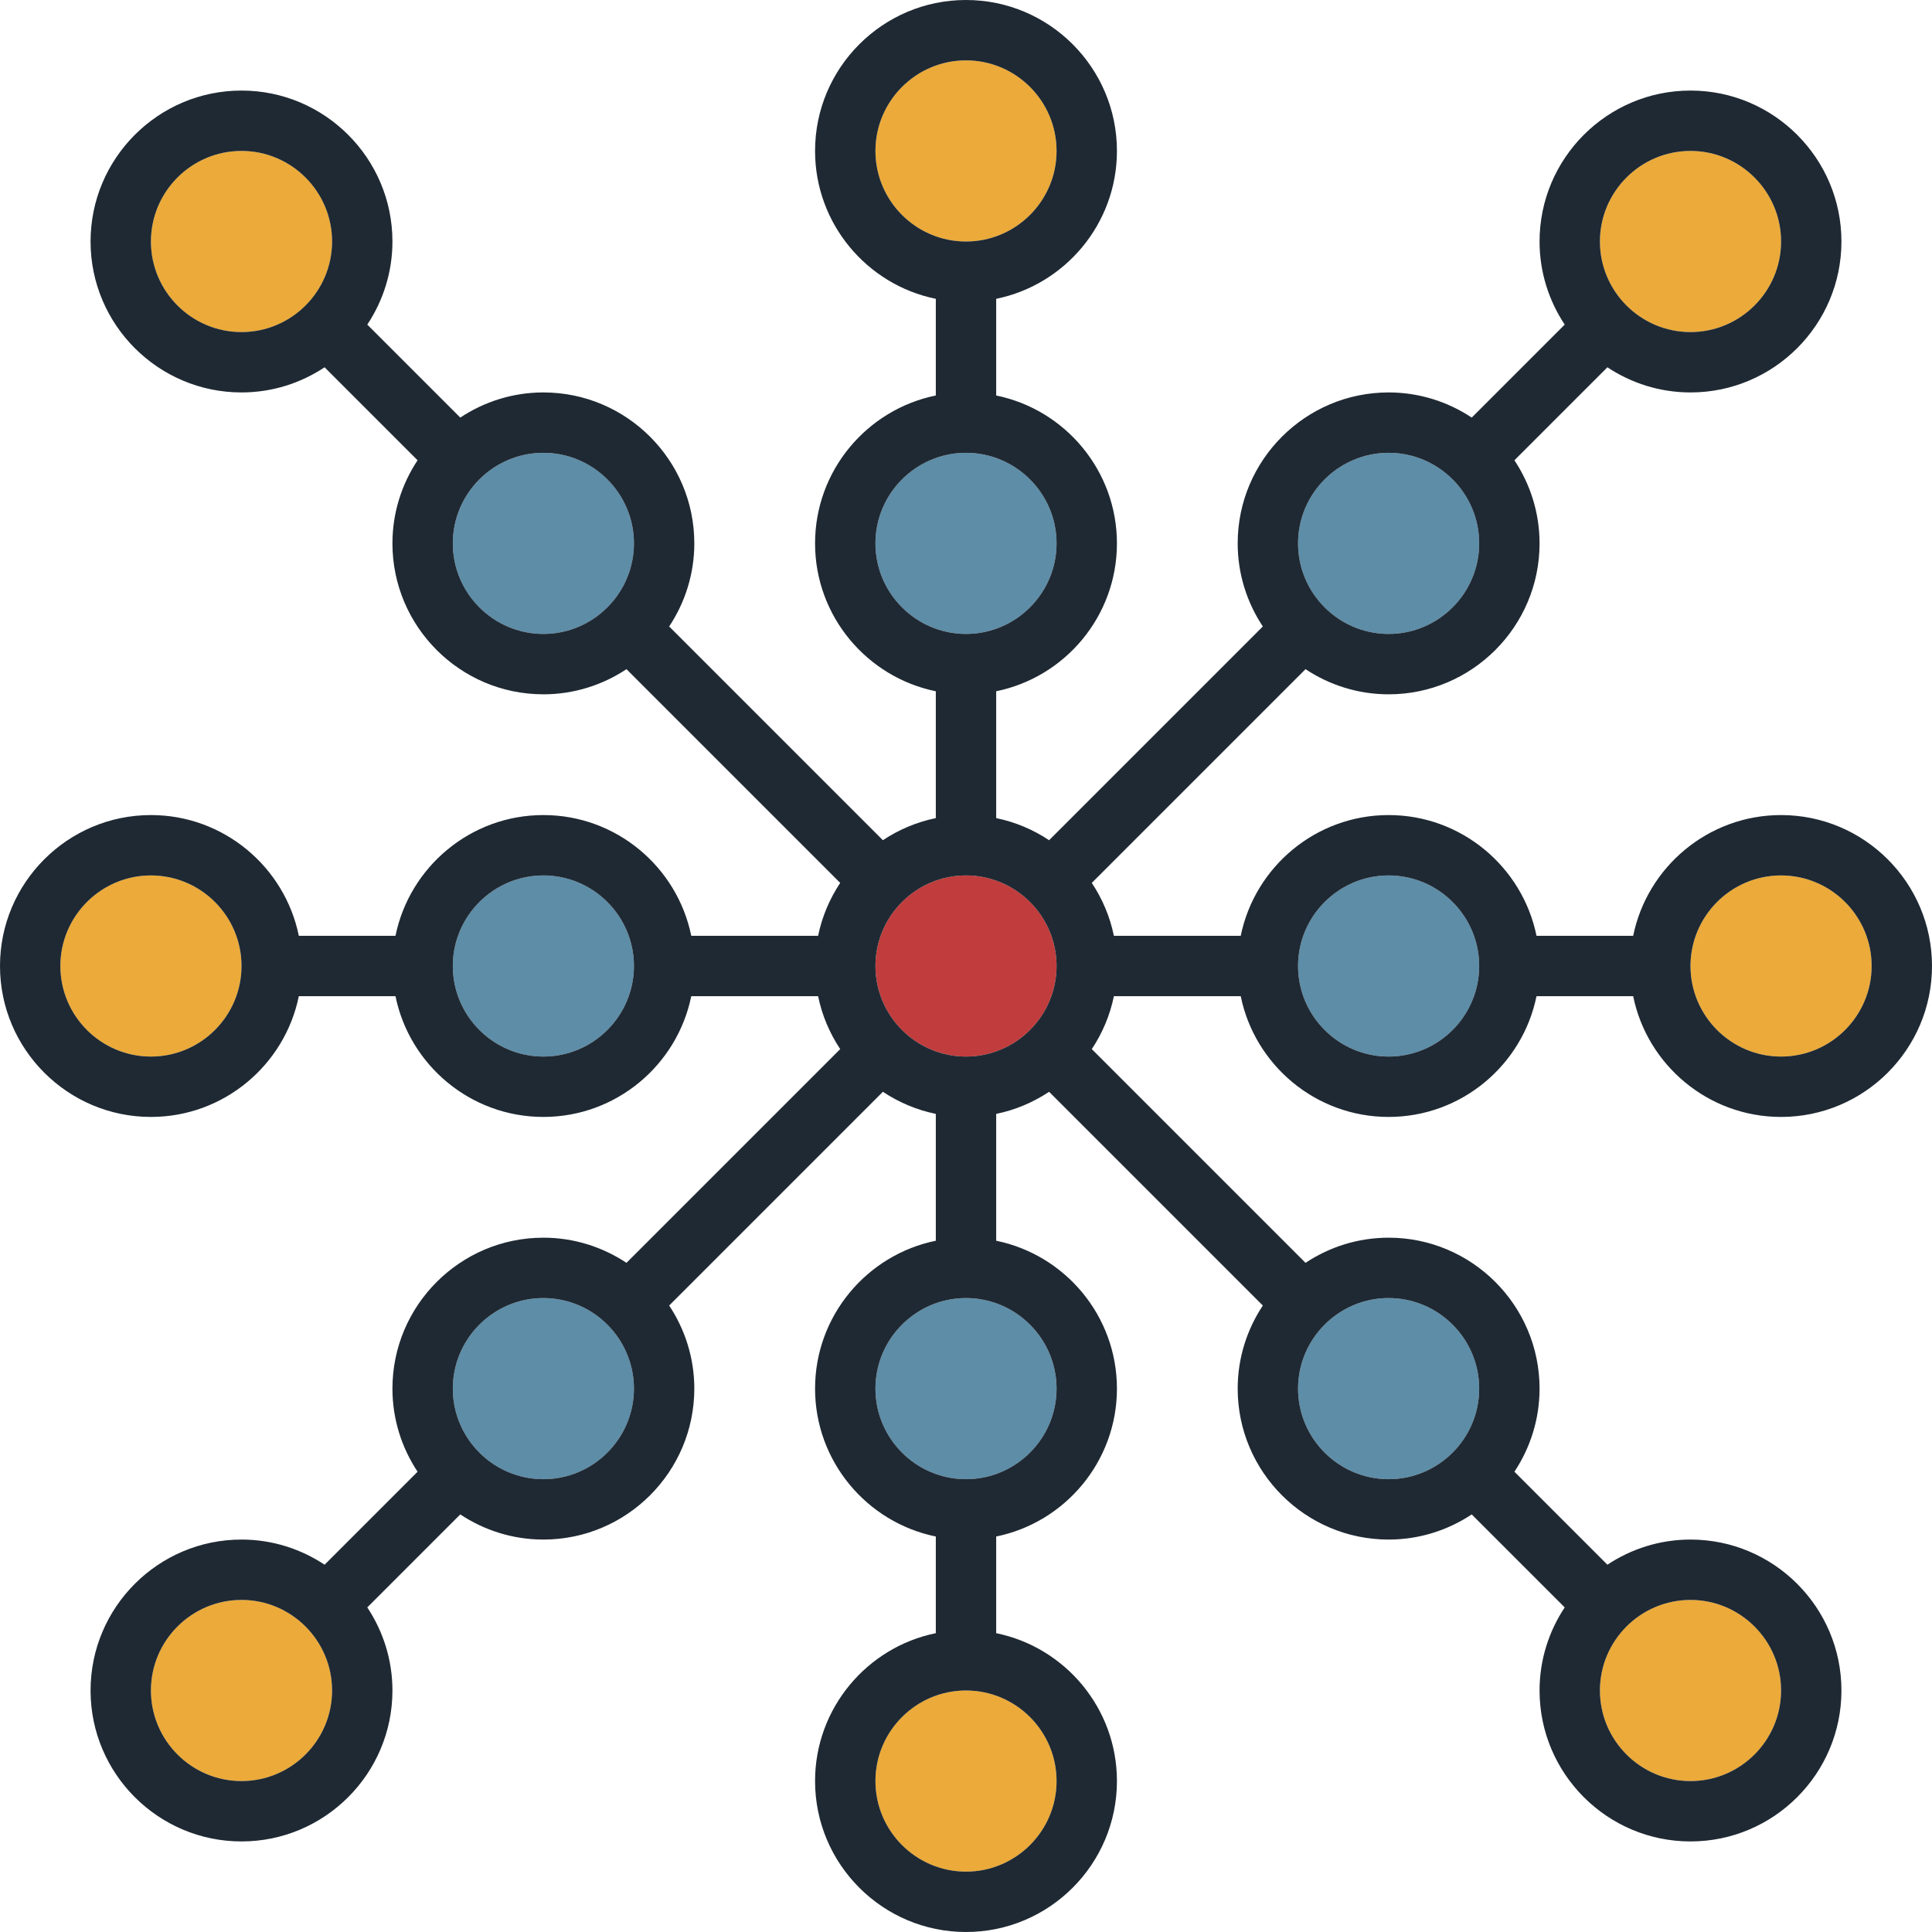
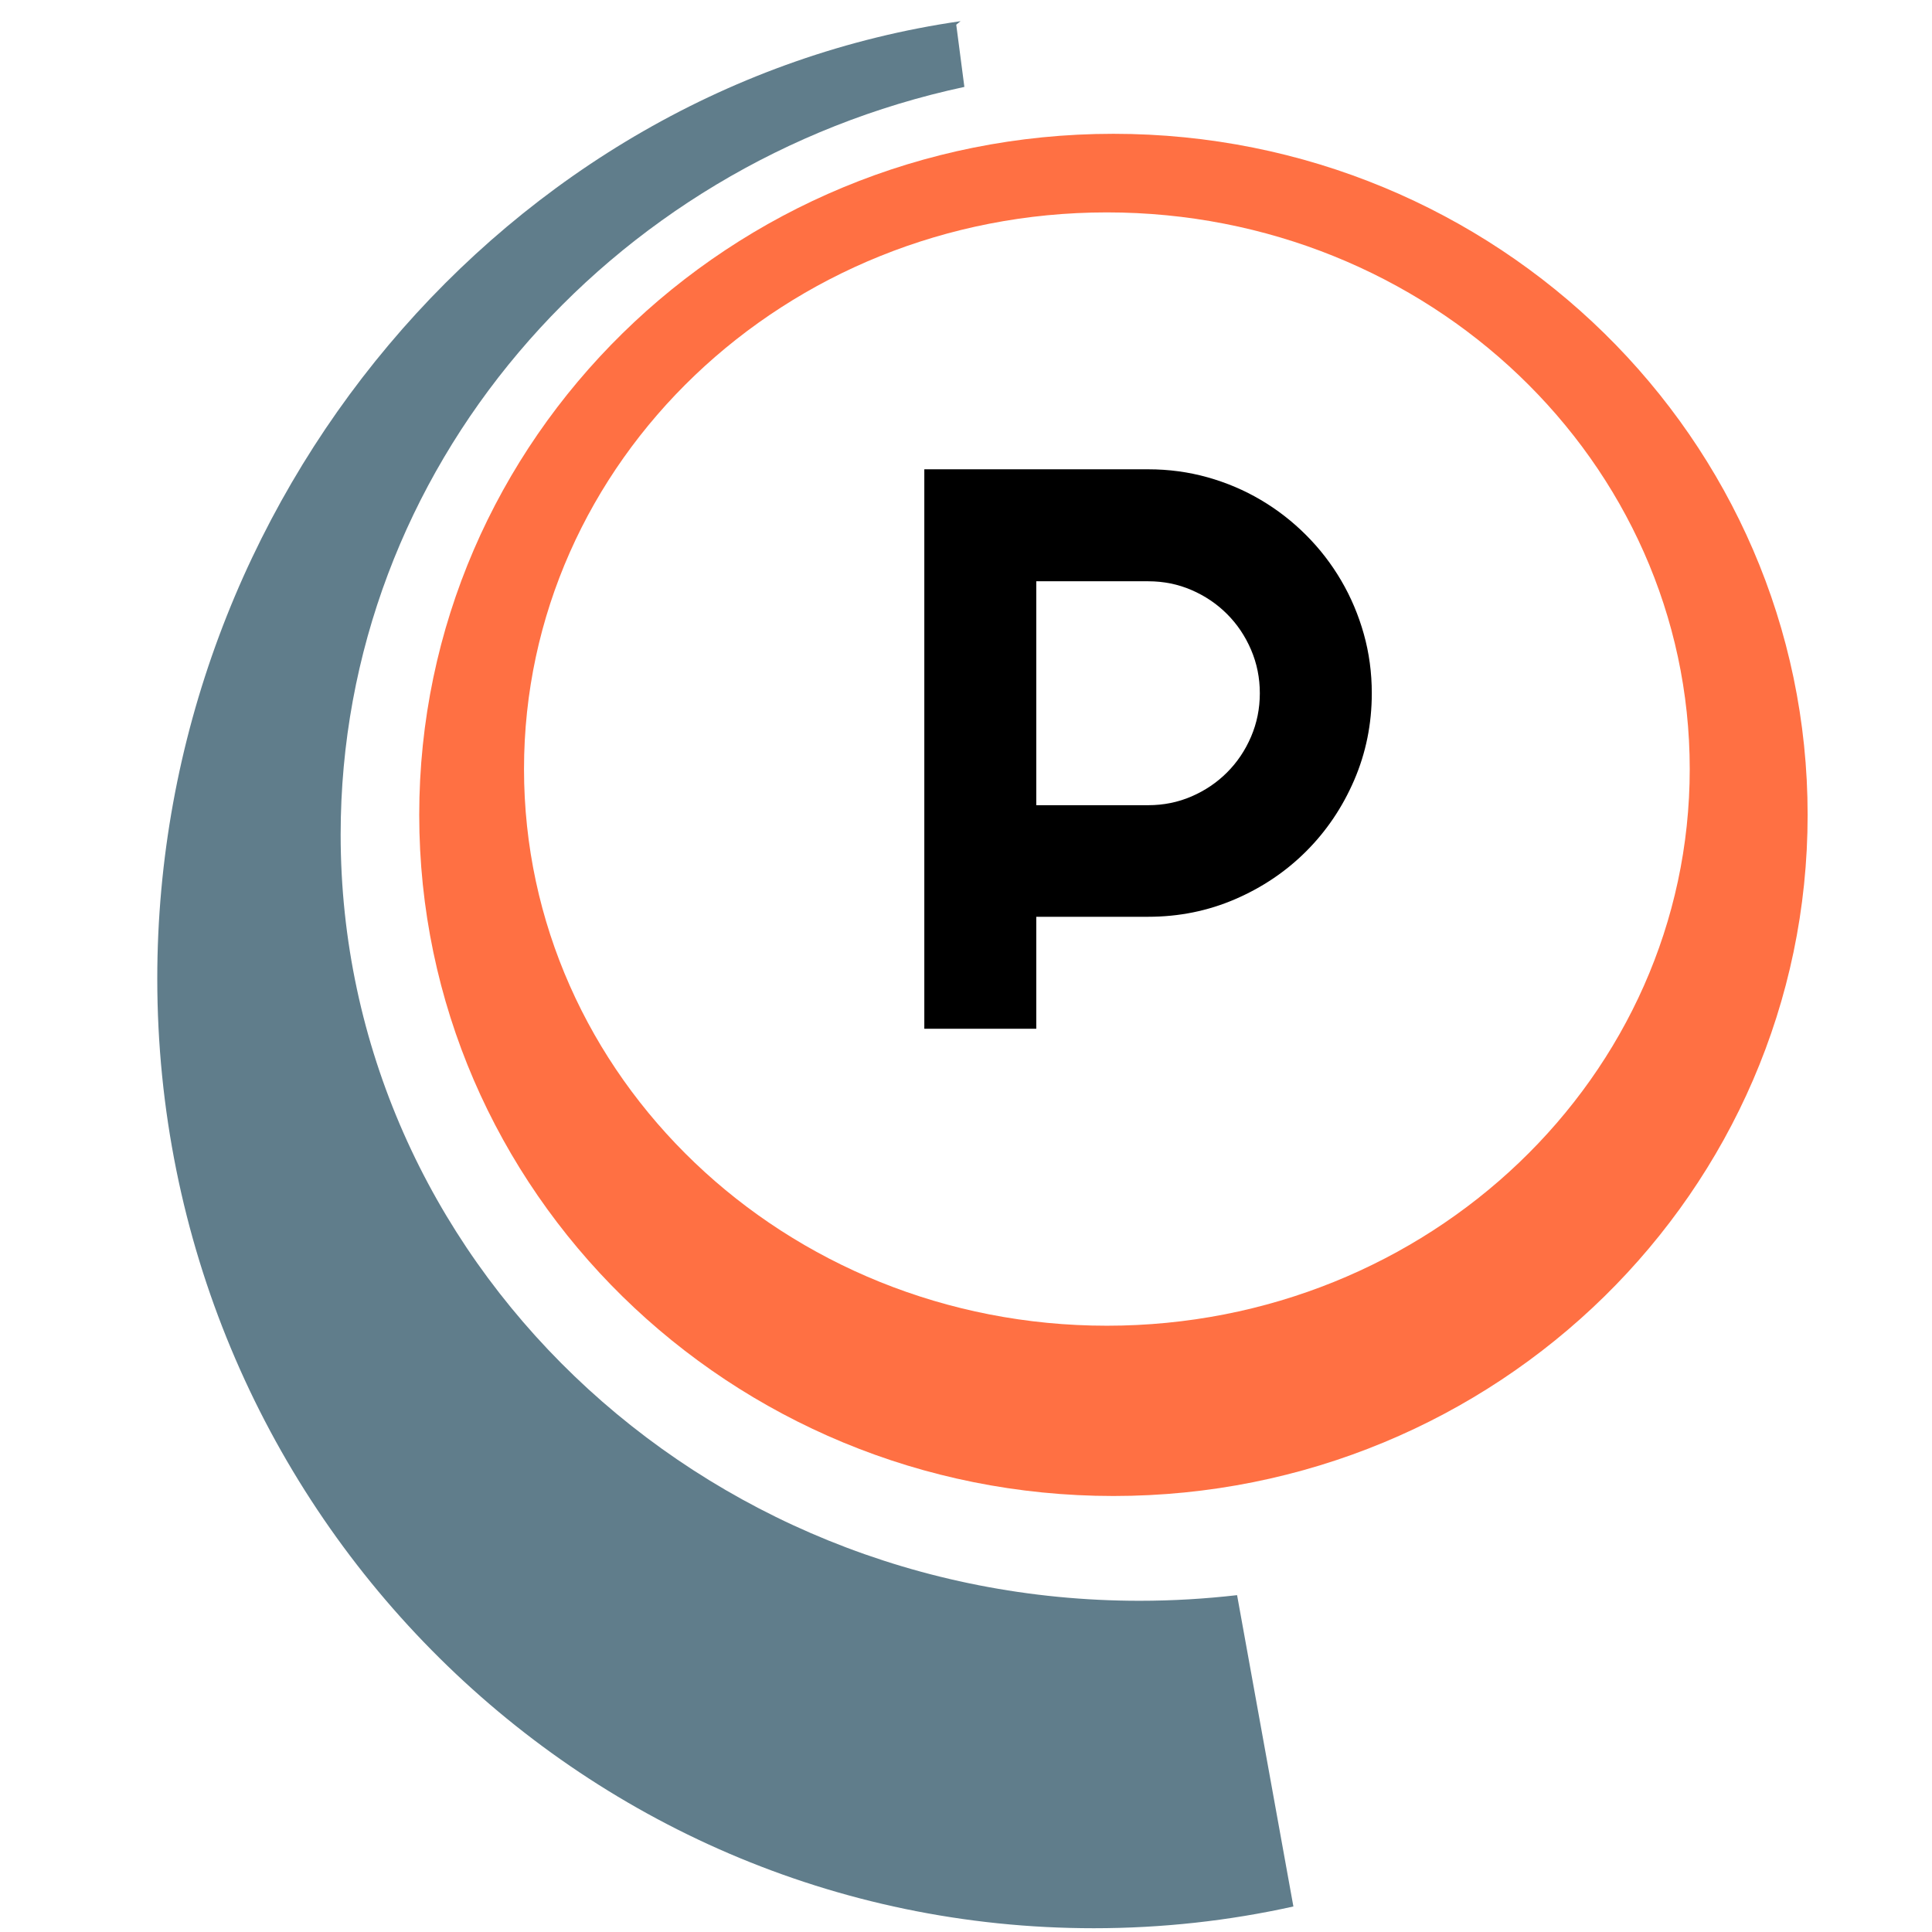
- <svg xmlns="http://www.w3.org/2000/svg" version="1.1" id="Capa_1" x="0px" y="0px" viewBox="0 0 512 512" style="enable-background:new 0 0 512 512;" xml:space="preserve">
-   <circle style="fill:#EBAA39;" cx="448" cy="64" r="24" />
-   <circle style="fill:#5E8DA7;" cx="368" cy="144" r="24" />
-   <g>
-     <circle style="fill:#EBAA39;" cx="40" cy="256" r="24" />
-     <circle style="fill:#EBAA39;" cx="472" cy="256" r="24" />
-     <circle style="fill:#EBAA39;" cx="256" cy="40" r="24" />
+ <svg xmlns="http://www.w3.org/2000/svg" version="1.1" x="0px" y="0px" width="512px" height="512px" viewBox="0 0 512 512" enable-background="new 0 0 512 512" xml:space="preserve">
+   <g id="Capa_2">
+ </g>
+   <g id="Capa_1">
+     <path fill="#607D8B" d="M342.762,505.237c-17.041,3.783-34.744,5.763-52.898,5.763C152.791,511,41.68,398.329,41.68,259.347   c0-126.836,92.539-236.382,212.882-253.737l-1.145,0.938l2.152,16.485C160.981,43.304,90.275,124.318,90.275,221.164   c0,112.149,94.795,203.06,211.735,203.06c8.747,0,17.358-0.522,25.83-1.492L342.762,505.237z" />
+     <path fill="#FF7043" d="M295.069,35.459c-101.599,0-183.968,80.809-183.968,180.498c0,99.691,82.37,180.497,183.968,180.497   S479.04,315.648,479.04,215.957C479.04,116.268,396.668,35.459,295.069,35.459 M293.334,351.329   c-85.319,0-154.465-66.052-154.465-147.521c0-81.466,69.146-147.521,154.465-147.521c85.32,0,154.463,66.056,154.463,147.521   C447.797,285.277,378.654,351.329,293.334,351.329" />
+     <g>
+       <path d="M274.625,272.628h-29.672V124.37h59.344c5.445,0,10.684,0.708,15.715,2.12c5.031,1.414,9.736,3.412,14.113,5.997    c4.377,2.584,8.375,5.686,11.992,9.305c3.619,3.619,6.721,7.634,9.305,12.044c2.586,4.412,4.584,9.134,5.998,14.164    c1.412,5.032,2.119,10.271,2.119,15.715c0,8.133-1.551,15.802-4.652,23.003c-3.102,7.203-7.342,13.492-12.717,18.868    c-5.377,5.376-11.666,9.615-18.869,12.717s-14.871,4.652-23.004,4.652h-29.672V272.628z M274.625,154.042v59.344h29.672    c4.066,0,7.893-0.775,11.477-2.326s6.721-3.67,9.408-6.358s4.809-5.841,6.359-9.46s2.326-7.46,2.326-11.527    c0-4.066-0.775-7.909-2.326-11.528s-3.672-6.772-6.359-9.46s-5.824-4.808-9.408-6.358s-7.41-2.326-11.477-2.326H274.625z" />
+     </g>
+     <g>
+ 	</g>
+     <g>
+ 	</g>
+     <g>
+ 	</g>
+     <g>
+ 	</g>
+     <g>
+ 	</g>
+     <g>
+ 	</g>
+     <g>
+ 	</g>
+     <g>
+ 	</g>
+     <g>
+ 	</g>
+     <g>
+ 	</g>
+     <g>
+ 	</g>
+     <g>
+ 	</g>
+     <g>
+ 	</g>
+     <g>
+ 	</g>
+     <g>
+ 	</g>
  </g>
-   <circle style="fill:#C13D3D;" cx="256" cy="256" r="24" />
-   <g>
-     <circle style="fill:#5E8DA7;" cx="368" cy="256" r="24" />
-     <circle style="fill:#5E8DA7;" cx="144" cy="144" r="24" />
-   </g>
-   <circle style="fill:#EBAA39;" cx="64" cy="64" r="24" />
-   <circle style="fill:#5E8DA7;" cx="256" cy="144" r="24" />
-   <circle style="fill:#EBAA39;" cx="256" cy="472" r="24" />
-   <circle style="fill:#5E8DA7;" cx="256" cy="368" r="24" />
-   <circle style="fill:#EBAA39;" cx="64" cy="448" r="24" />
-   <circle style="fill:#5E8DA7;" cx="144" cy="368" r="24" />
-   <circle style="fill:#EBAA39;" cx="448" cy="448" r="24" />
-   <g>
-     <circle style="fill:#5E8DA7;" cx="144" cy="256" r="24" />
-     <circle style="fill:#5E8DA7;" cx="368" cy="368" r="24" />
-   </g>
-   <path style="fill:#1F2933;" d="M328.808,264c3.72,18.232,19.88,32,39.192,32c19.312,0,35.472-13.768,39.192-32h25.616  c3.72,18.232,19.88,32,39.192,32c22.056,0,40-17.944,40-40s-17.944-40-40-40c-19.312,0-35.472,13.768-39.192,32h-25.616  c-3.72-18.232-19.88-32-39.192-32c-19.312,0-35.472,13.768-39.192,32h-33.616c-1.04-5.096-3.072-9.824-5.856-14.024l56.64-56.64  C352.304,181.528,359.864,184,368,184c22.056,0,40-17.944,40-40c0-8.136-2.472-15.696-6.664-22.024l24.64-24.64  C432.304,101.528,439.864,104,448,104c22.056,0,40-17.944,40-40s-17.944-40-40-40s-40,17.944-40,40  c0,8.136,2.472,15.696,6.664,22.024l-24.64,24.64C383.696,106.472,376.136,104,368,104c-22.056,0-40,17.944-40,40  c0,8.136,2.472,15.696,6.664,22.024l-56.64,56.64c-4.192-2.784-8.928-4.816-14.024-5.856v-33.616c18.232-3.72,32-19.872,32-39.192  c0-19.312-13.768-35.472-32-39.192V79.192c18.232-3.72,32-19.88,32-39.192c0-22.056-17.944-40-40-40s-40,17.944-40,40  c0,19.312,13.768,35.472,32,39.192v25.616c-18.232,3.72-32,19.872-32,39.192c0,19.312,13.768,35.472,32,39.192v33.616  c-5.096,1.04-9.832,3.072-14.024,5.856l-56.64-56.64C181.528,159.696,184,152.136,184,144c0-22.056-17.944-40-40-40  c-8.136,0-15.696,2.472-22.024,6.664l-24.64-24.64C101.528,79.696,104,72.136,104,64c0-22.056-17.944-40-40-40S24,41.944,24,64  s17.944,40,40,40c8.136,0,15.696-2.472,22.024-6.664l24.64,24.64C106.472,128.304,104,135.864,104,144c0,22.056,17.944,40,40,40  c8.136,0,15.696-2.472,22.024-6.664l56.64,56.64c-2.784,4.192-4.816,8.928-5.856,14.024h-33.616c-3.72-18.232-19.872-32-39.192-32  c-19.312,0-35.472,13.768-39.192,32H79.192c-3.72-18.232-19.88-32-39.192-32c-22.056,0-40,17.944-40,40s17.944,40,40,40  c19.312,0,35.472-13.768,39.192-32h25.616c3.72,18.232,19.872,32,39.192,32c19.312,0,35.472-13.768,39.192-32h33.616  c1.04,5.096,3.072,9.832,5.856,14.024l-56.64,56.64C159.696,330.472,152.136,328,144,328c-22.056,0-40,17.944-40,40  c0,8.136,2.472,15.696,6.664,22.024l-24.64,24.64C79.696,410.472,72.136,408,64,408c-22.056,0-40,17.944-40,40s17.944,40,40,40  s40-17.944,40-40c0-8.136-2.472-15.696-6.664-22.024l24.64-24.64C128.304,405.528,135.864,408,144,408c22.056,0,40-17.944,40-40  c0-8.136-2.472-15.696-6.664-22.024l56.64-56.64c4.192,2.784,8.928,4.816,14.024,5.856v33.616c-18.232,3.72-32,19.88-32,39.192  s13.768,35.472,32,39.192v25.616c-18.232,3.72-32,19.88-32,39.192c0,22.056,17.944,40,40,40s40-17.944,40-40  c0-19.312-13.768-35.472-32-39.192v-25.616c18.232-3.72,32-19.872,32-39.192c0-19.312-13.768-35.472-32-39.192v-33.616  c5.096-1.04,9.824-3.072,14.024-5.856l56.64,56.64C330.472,352.304,328,359.864,328,368c0,22.056,17.944,40,40,40  c8.136,0,15.696-2.472,22.024-6.664l24.64,24.64C410.472,432.304,408,439.864,408,448c0,22.056,17.944,40,40,40s40-17.944,40-40  s-17.944-40-40-40c-8.136,0-15.696,2.472-22.024,6.664l-24.64-24.64C405.528,383.696,408,376.136,408,368c0-22.056-17.944-40-40-40  c-8.136,0-15.696,2.472-22.024,6.664l-56.64-56.64c2.784-4.192,4.816-8.928,5.856-14.024H328.808z M472,232  c13.232,0,24,10.768,24,24s-10.768,24-24,24s-24-10.768-24-24S458.768,232,472,232z M368,232c13.232,0,24,10.768,24,24  s-10.768,24-24,24s-24-10.768-24-24S354.768,232,368,232z M40,280c-13.232,0-24-10.768-24-24s10.768-24,24-24s24,10.768,24,24  S53.232,280,40,280z M144,280c-13.232,0-24-10.768-24-24s10.768-24,24-24s24,10.768,24,24S157.232,280,144,280z M448,40  c13.232,0,24,10.768,24,24s-10.768,24-24,24s-24-10.768-24-24S434.768,40,448,40z M368,120c13.232,0,24,10.768,24,24  s-10.768,24-24,24s-24-10.768-24-24S354.768,120,368,120z M232,40c0-13.232,10.768-24,24-24s24,10.768,24,24s-10.768,24-24,24  S232,53.232,232,40z M232,144c0-13.232,10.768-24,24-24s24,10.768,24,24s-10.768,24-24,24S232,157.232,232,144z M64,88  c-13.232,0-24-10.768-24-24s10.768-24,24-24s24,10.768,24,24S77.232,88,64,88z M144,168c-13.232,0-24-10.768-24-24s10.768-24,24-24  s24,10.768,24,24S157.232,168,144,168z M64,472c-13.232,0-24-10.768-24-24s10.768-24,24-24s24,10.768,24,24S77.232,472,64,472z   M144,392c-13.232,0-24-10.768-24-24s10.768-24,24-24s24,10.768,24,24S157.232,392,144,392z M280,472c0,13.232-10.768,24-24,24  s-24-10.768-24-24s10.768-24,24-24S280,458.768,280,472z M280,368c0,13.232-10.768,24-24,24s-24-10.768-24-24s10.768-24,24-24  S280,354.768,280,368z M256,280c-13.232,0-24-10.768-24-24s10.768-24,24-24s24,10.768,24,24S269.232,280,256,280z M448,424  c13.232,0,24,10.768,24,24s-10.768,24-24,24s-24-10.768-24-24S434.768,424,448,424z M368,344c13.232,0,24,10.768,24,24  s-10.768,24-24,24s-24-10.768-24-24S354.768,344,368,344z" />
-   <g>
- </g>
-   <g>
- </g>
-   <g>
- </g>
-   <g>
- </g>
-   <g>
- </g>
-   <g>
- </g>
-   <g>
- </g>
-   <g>
- </g>
-   <g>
- </g>
-   <g>
- </g>
-   <g>
- </g>
-   <g>
- </g>
-   <g>
- </g>
-   <g>
- </g>
-   <g>
- </g>
</svg>
